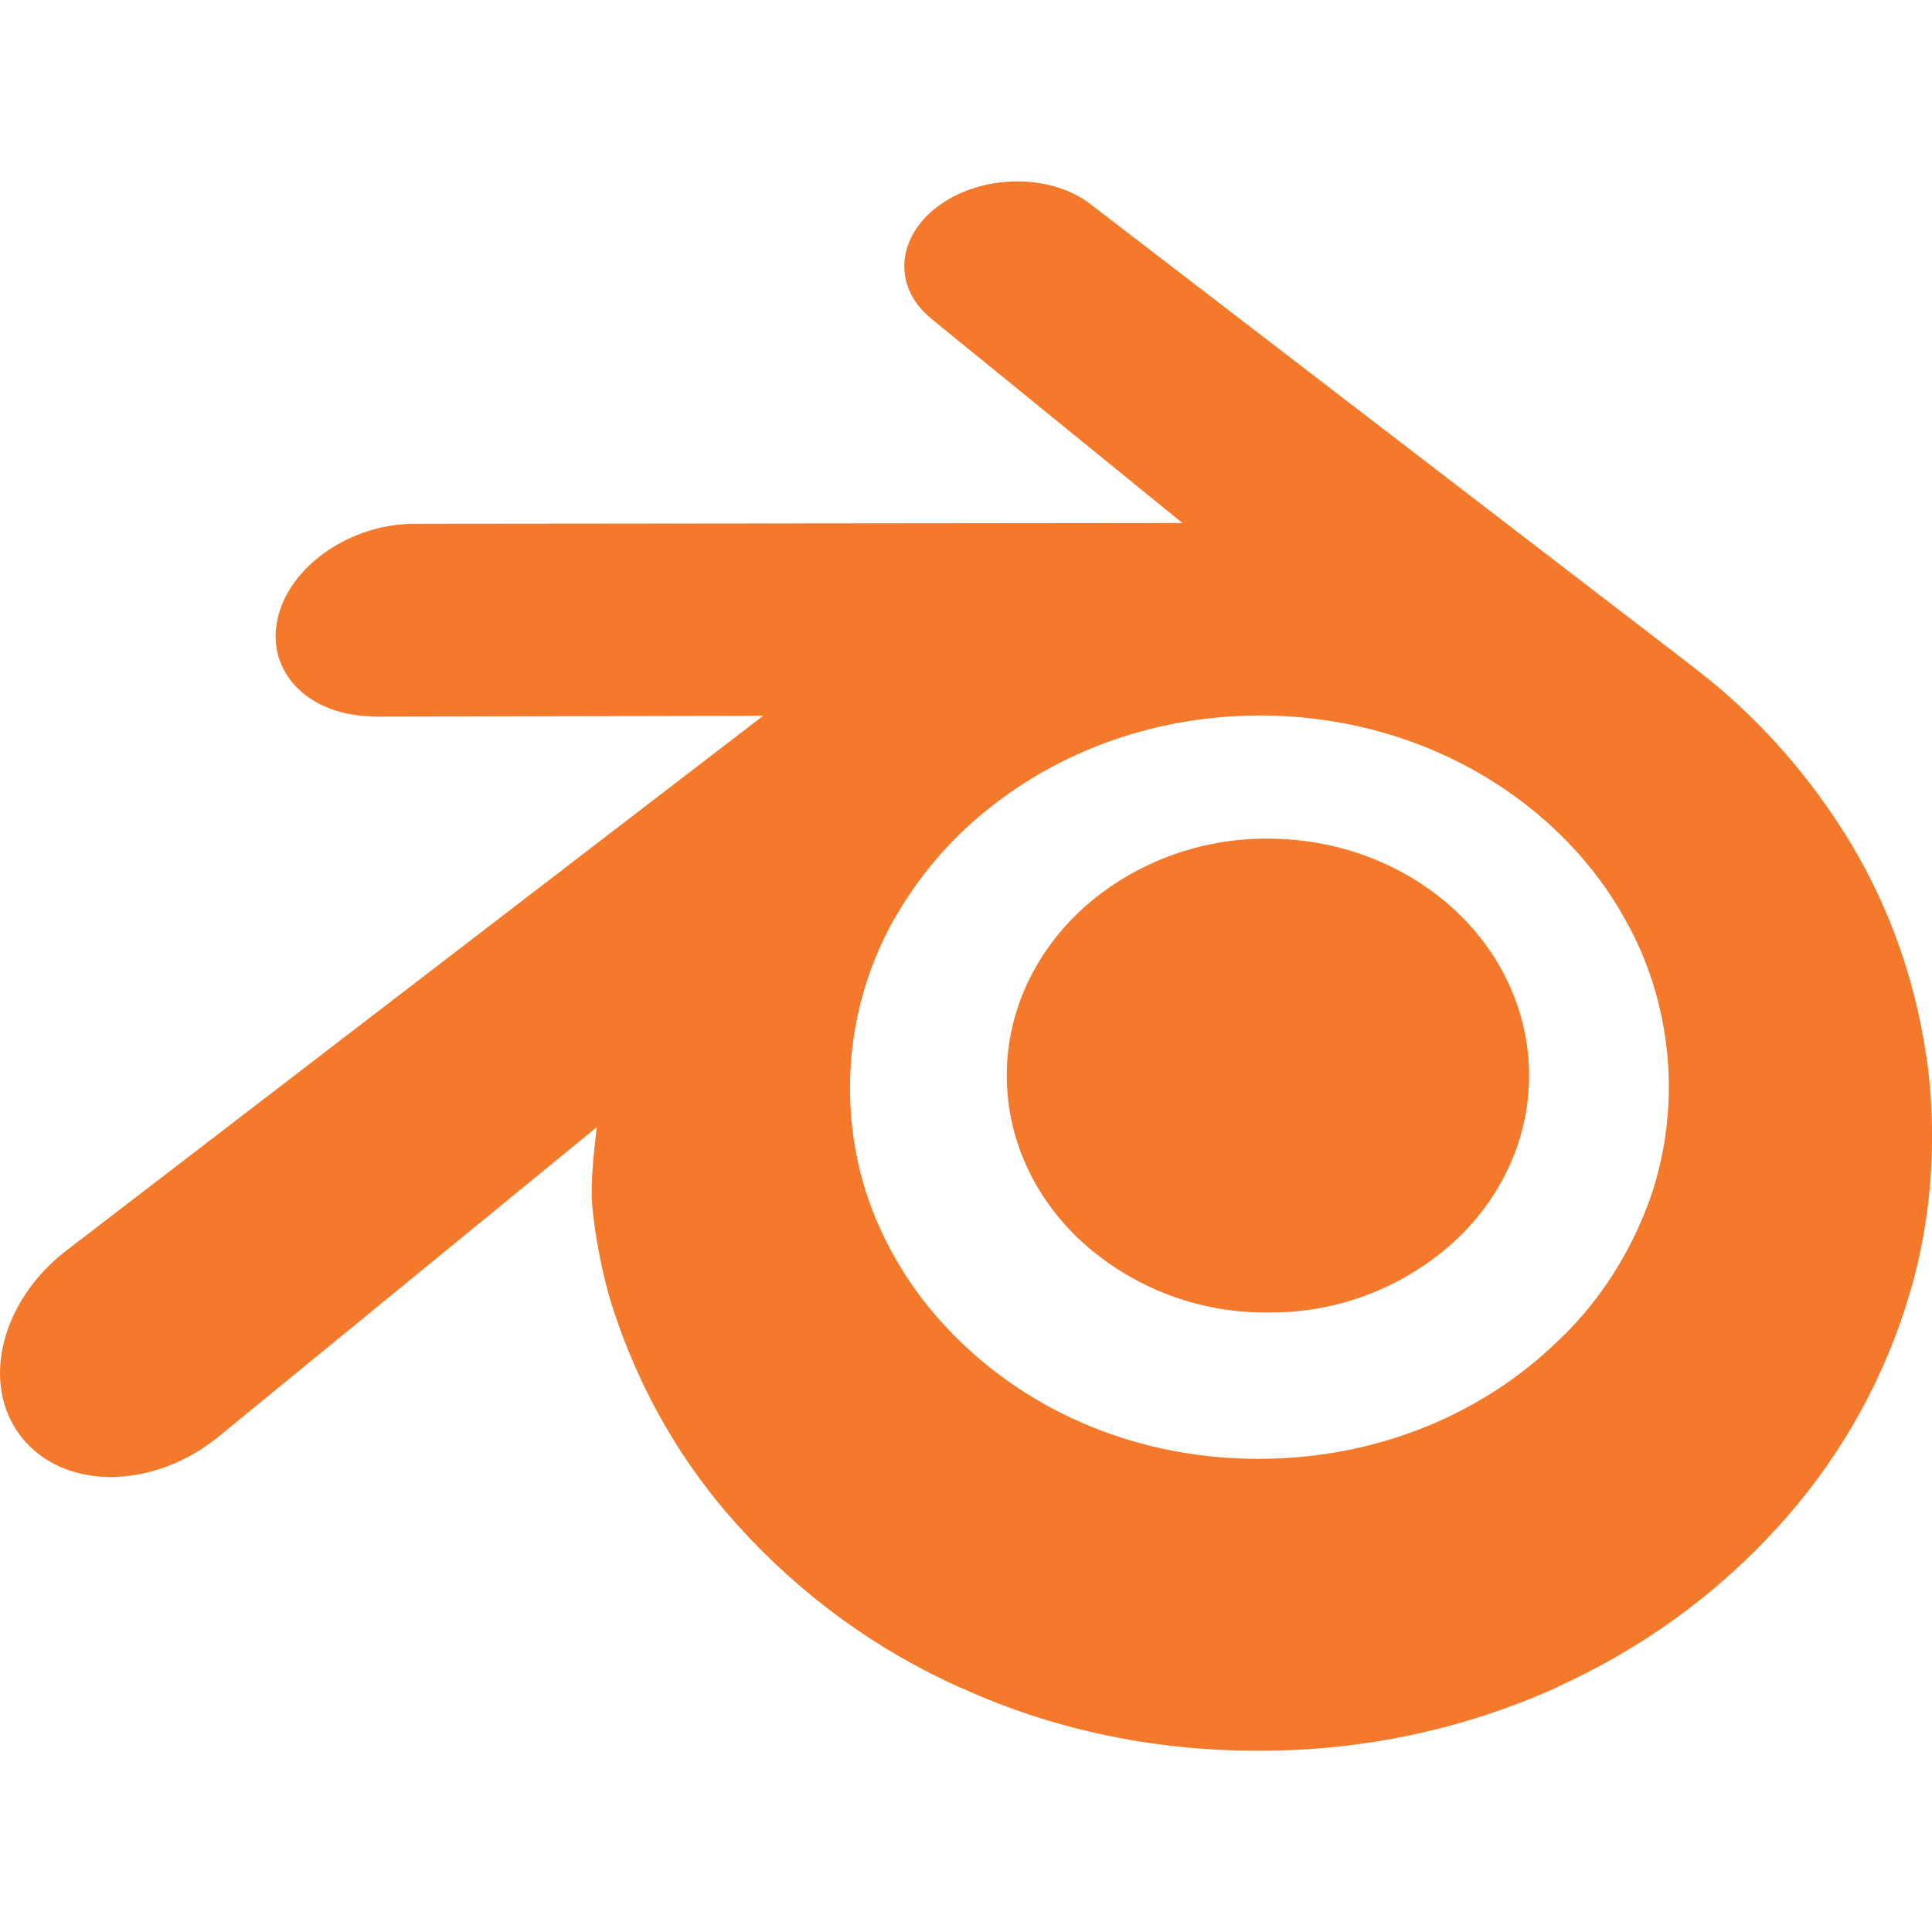
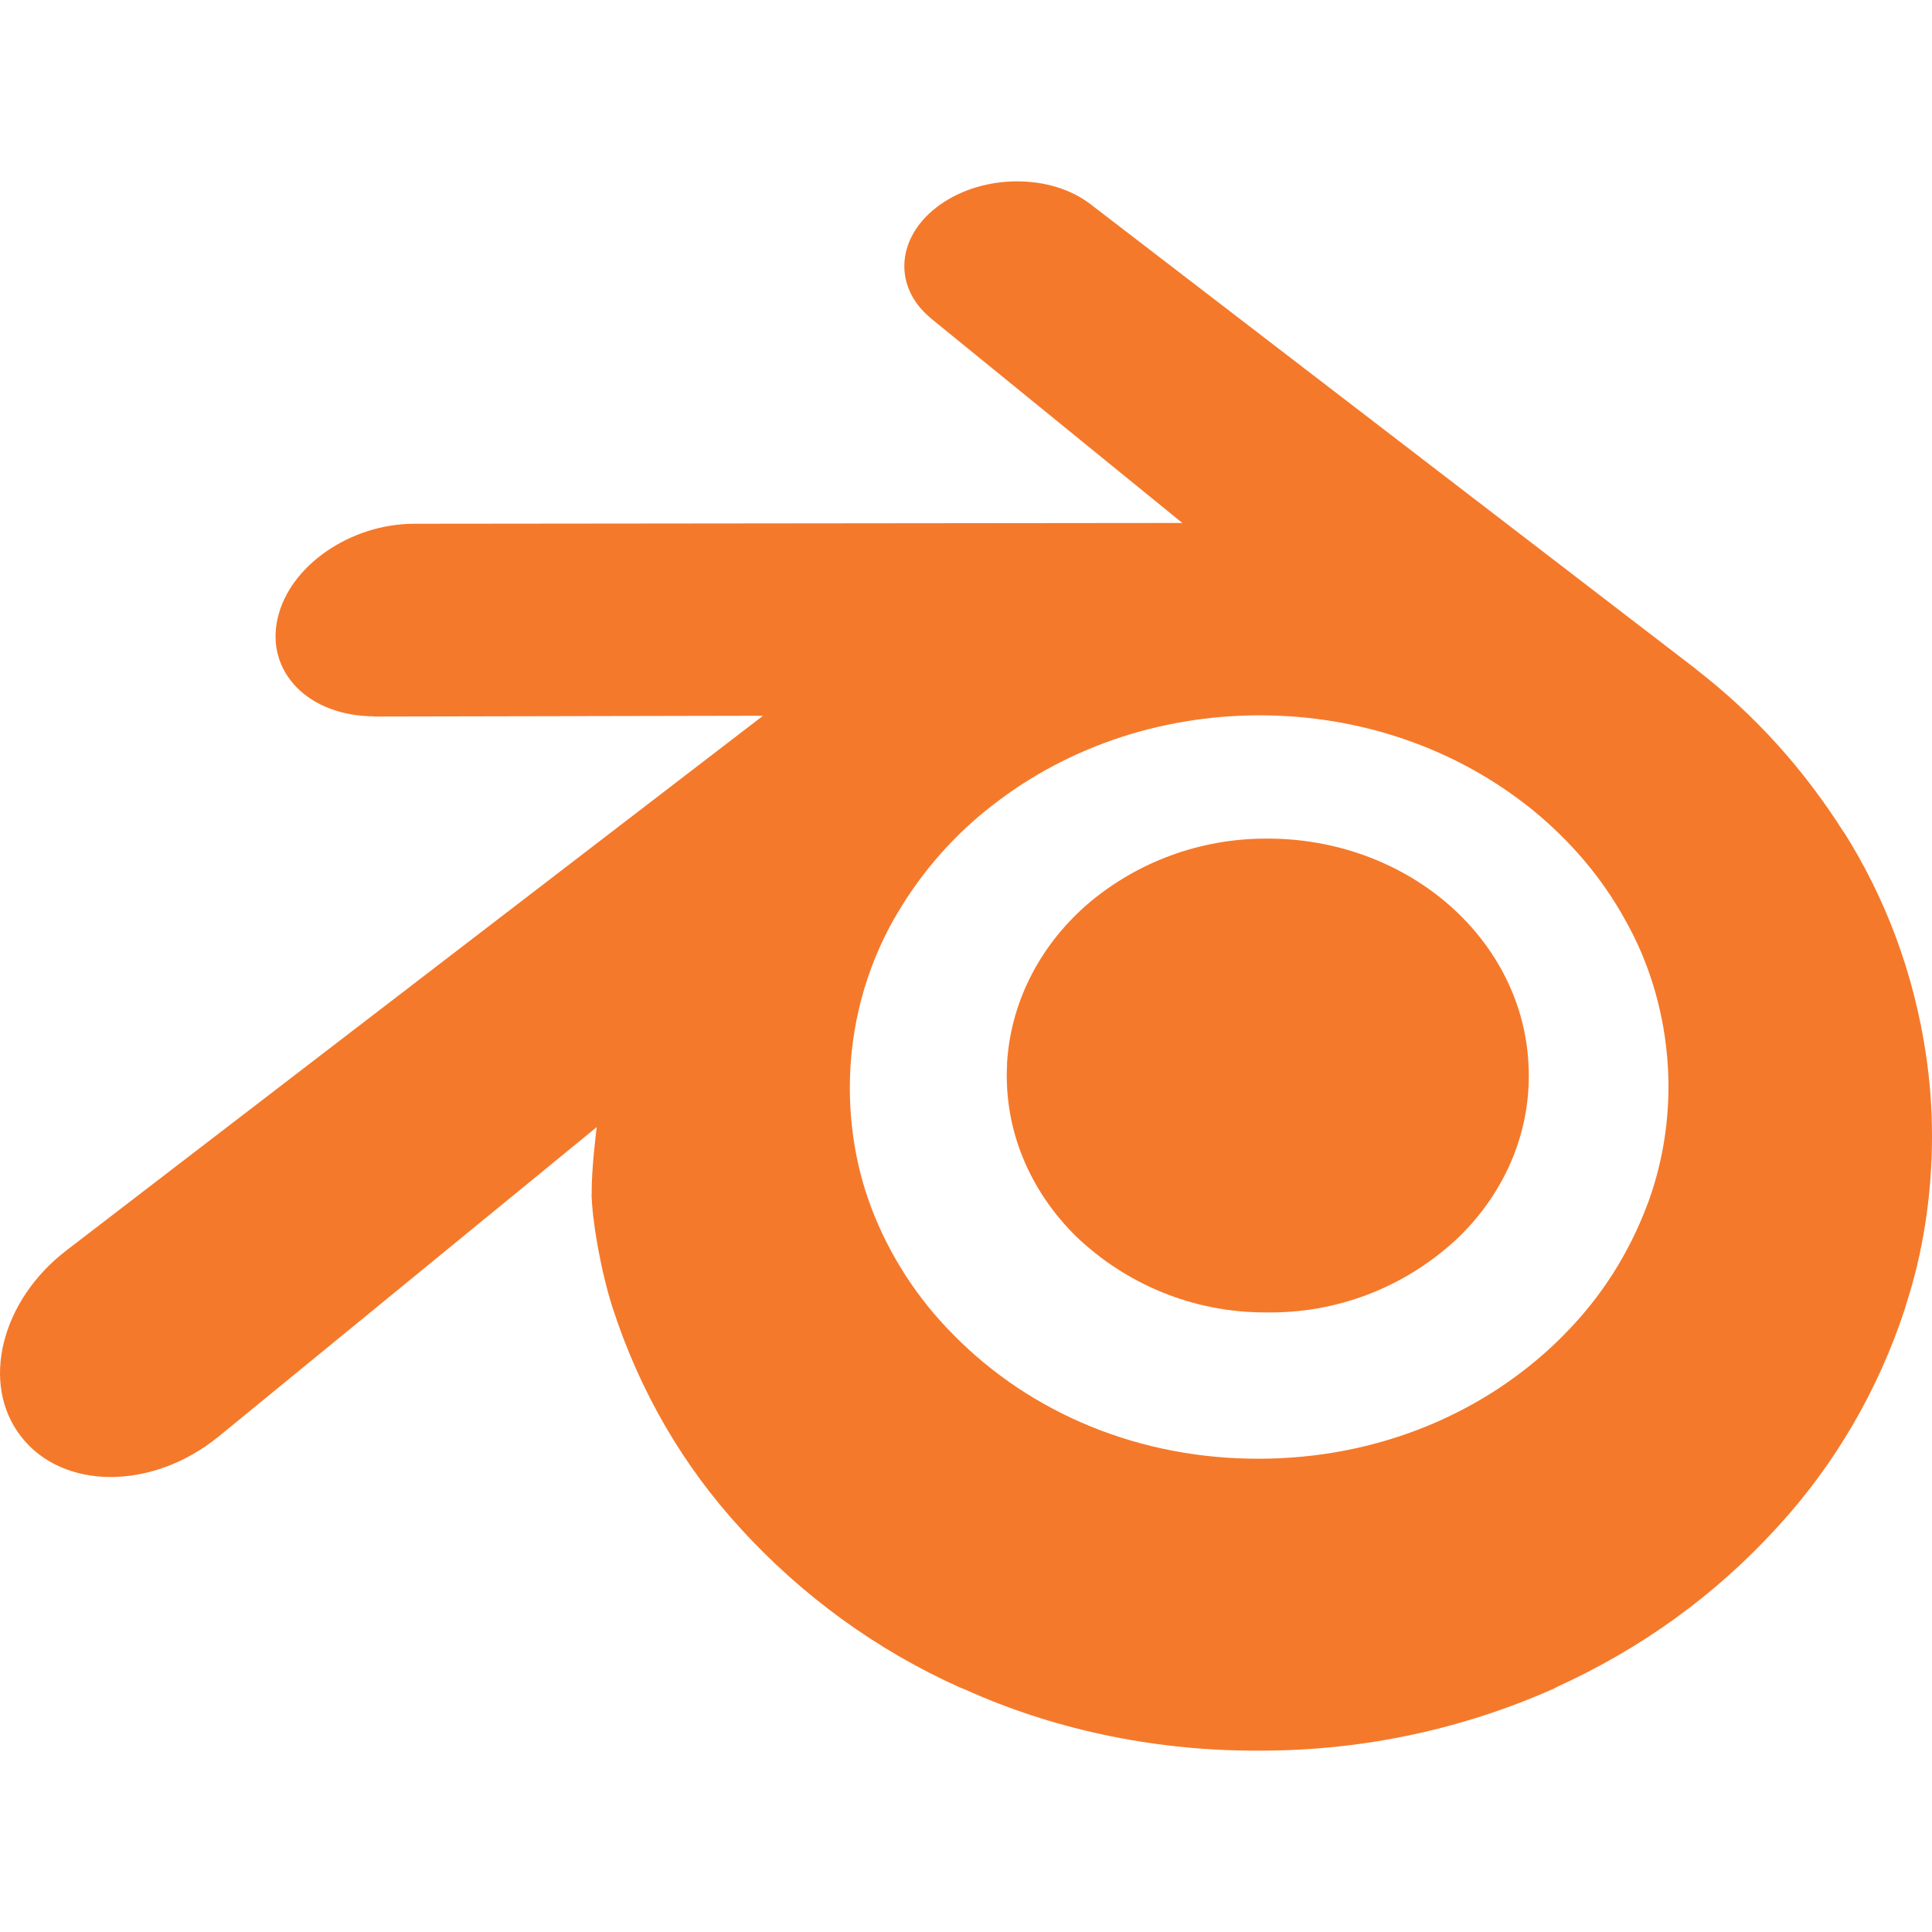
- <svg xmlns="http://www.w3.org/2000/svg" version="1.1" width="32" height="32" viewBox="0 0 32 32">
-   <path fill="#f5792a" d="M16.68 17.619c0.061-1.067 0.584-2.008 1.373-2.675 0.785-0.655 1.804-1.053 2.917-1.053 0.011 0 0.023 0 0.034 0h-0.002c1.133 0 2.175 0.4 2.948 1.053 0.789 0.667 1.311 1.608 1.371 2.673 0.060 1.097-0.38 2.115-1.153 2.871-0.81 0.774-1.91 1.251-3.121 1.251-0.016 0-0.031-0-0.047-0l0.002 0c-0.013 0-0.029 0-0.045 0-1.212 0-2.313-0.477-3.125-1.253l0.002 0.002c-0.773-0.756-1.213-1.773-1.153-2.869z" />
-   <path fill="#f5792a" d="M9.8 19.775c0.008 0.419 0.141 1.229 0.341 1.864 0.46 1.427 1.187 2.656 2.13 3.683l-0.006-0.007c1.020 1.118 2.257 2.020 3.646 2.64l0.070 0.028c1.416 0.64 3.070 1.014 4.812 1.014 0.024 0 0.048-0 0.072-0l-0.004 0c0.007 0 0.015 0 0.024 0 1.757 0 3.425-0.379 4.928-1.060l-0.075 0.030c1.458-0.654 2.694-1.559 3.705-2.671l0.008-0.009c0.935-1.023 1.662-2.253 2.103-3.613l0.020-0.070c0.271-0.832 0.427-1.789 0.427-2.783 0-0.464-0.034-0.92-0.1-1.366l0.006 0.051c-0.203-1.394-0.681-2.646-1.378-3.744l0.023 0.039c-0.672-1.066-1.492-1.967-2.446-2.706l-0.024-0.018h0.003l-10.024-7.696c-0.656-0.504-1.759-0.501-2.48 0.003-0.729 0.509-0.812 1.353-0.164 1.887l-0.001 0.001 4.168 3.391-12.724 0.013c-1.051 0.001-2.060 0.691-2.26 1.563-0.205 0.887 0.507 1.623 1.6 1.627v0.003l6.44-0.013-11.539 8.856c-1.084 0.829-1.433 2.211-0.751 3.084 0.693 0.889 2.167 0.891 3.263 0.005l6.272-5.132s-0.092 0.693-0.084 1.108zM25.92 22.096c-1.293 1.317-3.101 2.064-5.060 2.067-1.96 0.005-3.769-0.736-5.063-2.051-0.595-0.597-1.065-1.318-1.368-2.121l-0.014-0.041c-0.213-0.574-0.336-1.238-0.336-1.93 0-1.013 0.264-1.965 0.727-2.79l-0.015 0.029c0.404-0.718 0.918-1.324 1.526-1.819l0.012-0.009c1.256-1.024 2.855-1.577 4.528-1.58 1.675-0.003 3.273 0.547 4.531 1.567 0.64 0.521 1.16 1.139 1.536 1.823 0.372 0.657 0.62 1.429 0.694 2.253l0.002 0.022c0.013 0.146 0.021 0.315 0.021 0.486 0 0.692-0.125 1.355-0.352 1.968l0.013-0.039c-0.317 0.846-0.786 1.569-1.38 2.168l0-0z" />
+ <svg xmlns="http://www.w3.org/2000/svg" version="1.1" id="Calque_1" x="0px" y="0px" width="32px" height="32px" viewBox="0 0 32 32" enable-background="new 0 0 32 32" xml:space="preserve">
+   <path fill="#F5792A" d="M16.679,17.618c0.063-1.067,0.584-2.008,1.372-2.675c0.785-0.655,1.805-1.053,2.918-1.053  c0.01,0,0.021,0,0.033,0H21c1.132,0,2.175,0.4,2.948,1.053c0.788,0.667,1.312,1.608,1.368,2.673c0.062,1.097-0.377,2.115-1.15,2.871  c-0.811,0.772-1.911,1.251-3.121,1.251c-0.016,0-0.031,0-0.047,0H21c-0.014,0-0.029,0-0.045,0c-1.212,0-2.313-0.479-3.125-1.253  l0.002,0.002c-0.772-0.756-1.212-1.773-1.151-2.869H16.679z" />
+   <path fill="#F5792A" d="M9.798,19.772c0.008,0.42,0.141,1.229,0.341,1.865c0.46,1.428,1.187,2.655,2.13,3.682l-0.006-0.006  c1.021,1.119,2.257,2.02,3.646,2.641l0.07,0.027c1.416,0.641,3.068,1.015,4.812,1.015c0.023,0,0.048,0,0.072,0h-0.004  c0.006,0,0.015,0,0.021,0c1.76,0,3.428-0.38,4.93-1.06l-0.074,0.028c1.455-0.653,2.691-1.559,3.703-2.671l0.01-0.01  c0.936-1.021,1.66-2.252,2.104-3.612l0.02-0.071C31.844,20.771,32,19.813,32,18.819c0-0.463-0.034-0.92-0.102-1.365l0.008,0.051  c-0.203-1.394-0.682-2.646-1.379-3.744l0.021,0.039c-0.672-1.066-1.49-1.966-2.445-2.706l-0.023-0.018h0.003L18.059,3.38  c-0.655-0.503-1.758-0.501-2.478,0.003c-0.729,0.509-0.812,1.353-0.164,1.887l-0.001,0.001l4.167,3.391L6.858,8.675  c-1.05,0.001-2.06,0.691-2.259,1.564c-0.205,0.886,0.507,1.623,1.6,1.626v0.003l6.439-0.013L1.101,20.71  c-1.083,0.829-1.433,2.212-0.751,3.085c0.693,0.89,2.167,0.892,3.263,0.005l6.271-5.132c0,0-0.091,0.692-0.083,1.108L9.798,19.772z   M25.918,22.095c-1.293,1.316-3.104,2.064-5.061,2.066c-1.959,0.006-3.769-0.735-5.063-2.051c-0.595-0.596-1.065-1.317-1.368-2.12  l-0.014-0.041c-0.213-0.574-0.336-1.239-0.336-1.931c0-1.014,0.264-1.964,0.727-2.791l-0.015,0.029  c0.404-0.718,0.918-1.323,1.525-1.819l0.013-0.009c1.255-1.024,2.853-1.577,4.527-1.58c1.676-0.002,3.272,0.547,4.531,1.567  c0.639,0.521,1.159,1.139,1.535,1.823c0.372,0.657,0.62,1.429,0.693,2.253l0.002,0.021c0.013,0.146,0.021,0.315,0.021,0.486  c0,0.691-0.125,1.355-0.354,1.968l0.013-0.038c-0.315,0.846-0.784,1.568-1.379,2.168l0,0L25.918,22.095z" />
</svg>
